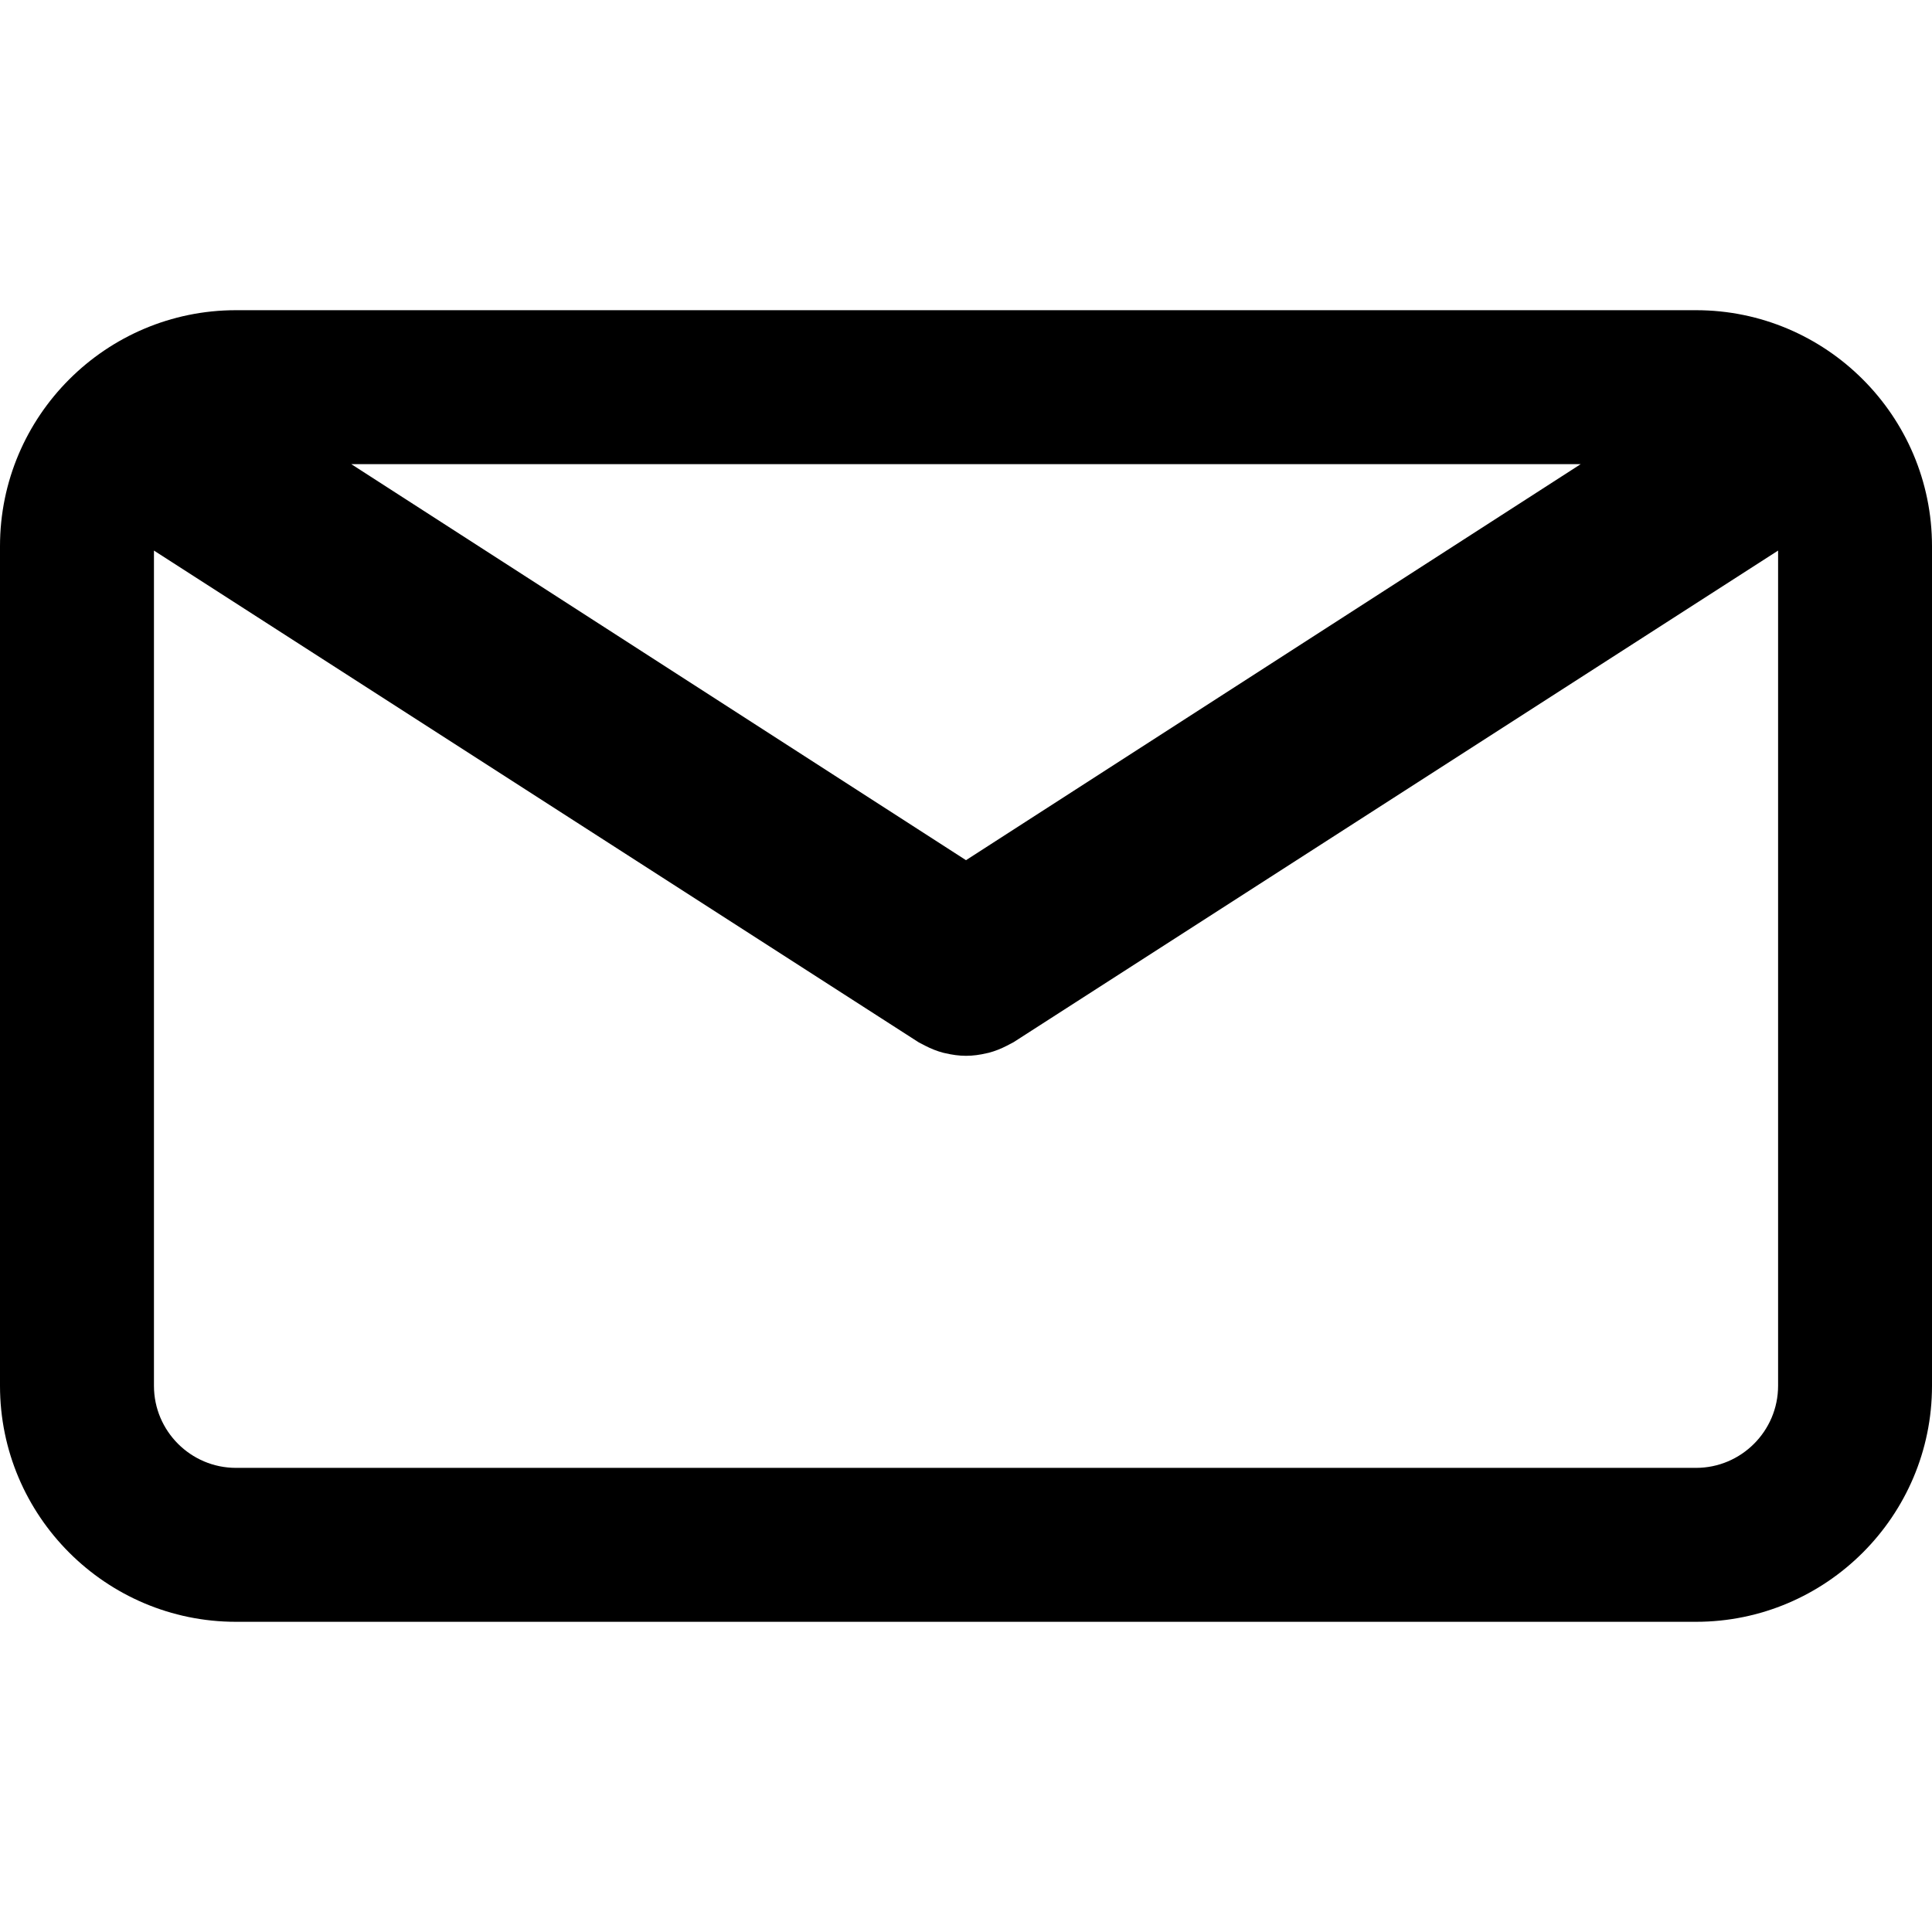
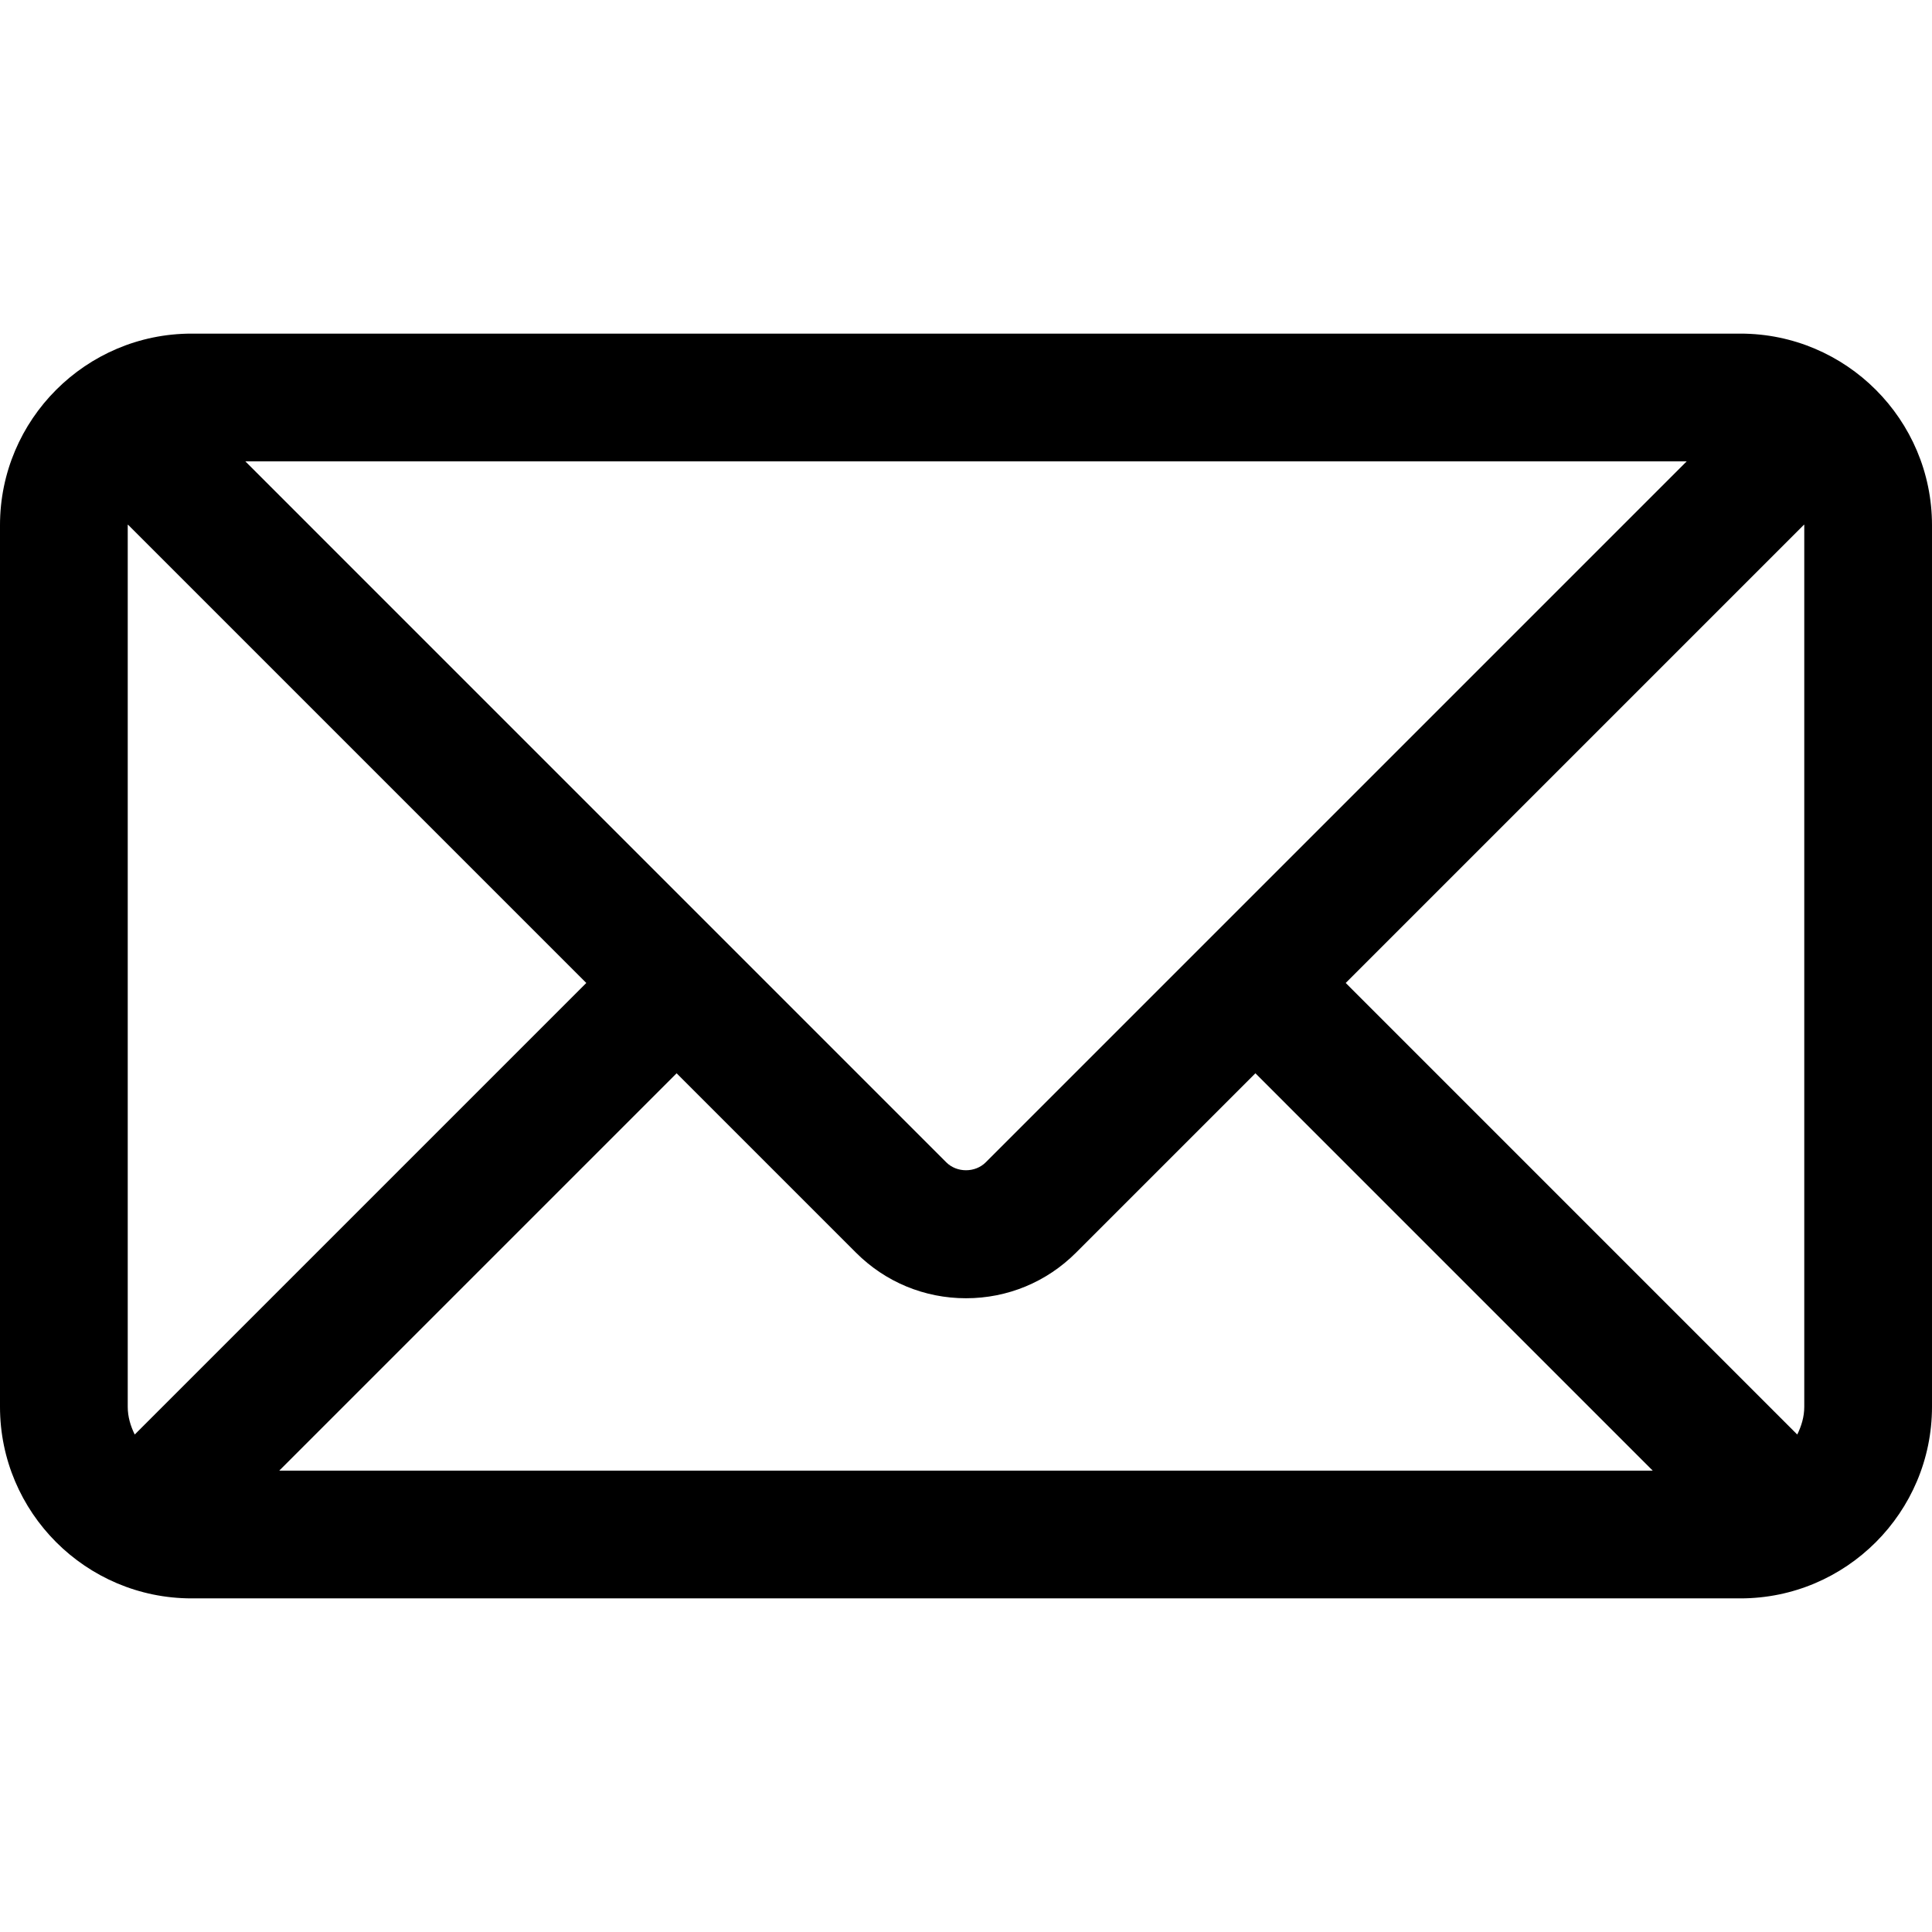
- <svg xmlns="http://www.w3.org/2000/svg" fill="#000000" height="800px" width="800px" version="1.1" viewBox="0 0 75.294 75.294" xml:space="preserve">
-   <g>
-     <path d="M66.097,12.089h-56.9C4.126,12.089,0,16.215,0,21.286v32.722c0,5.071,4.126,9.197,9.197,9.197h56.9    c5.071,0,9.197-4.126,9.197-9.197V21.287C75.295,16.215,71.169,12.089,66.097,12.089z M61.603,18.089L37.647,33.523L13.691,18.089    H61.603z M66.097,57.206h-56.9C7.434,57.206,6,55.771,6,54.009V21.457l29.796,19.16c0.04,0.025,0.083,0.042,0.124,0.065    c0.043,0.024,0.087,0.047,0.131,0.069c0.231,0.119,0.469,0.215,0.712,0.278c0.025,0.007,0.05,0.01,0.075,0.016    c0.267,0.063,0.537,0.102,0.807,0.102c0.001,0,0.002,0,0.002,0c0.002,0,0.003,0,0.004,0c0.27,0,0.54-0.038,0.807-0.102    c0.025-0.006,0.05-0.009,0.075-0.016c0.243-0.063,0.48-0.159,0.712-0.278c0.044-0.022,0.088-0.045,0.131-0.069    c0.041-0.023,0.084-0.04,0.124-0.065l29.796-19.16v32.551C69.295,55.771,67.86,57.206,66.097,57.206z" />
-   </g>
+ <svg xmlns="http://www.w3.org/2000/svg" fill="#000000" height="800px" width="800px" version="1.1" id="Capa_1" viewBox="0 0 493.497 493.497" xml:space="preserve">
+   <path d="M444.556,85.218H48.942C21.954,85.218,0,107.171,0,134.16v225.177c0,26.988,21.954,48.942,48.942,48.942h395.613  c26.988,0,48.941-21.954,48.941-48.942V134.16C493.497,107.171,471.544,85.218,444.556,85.218z M460.87,134.16v225.177  c0,2.574-0.725,4.924-1.793,7.09L343.74,251.081l117.097-117.097C460.837,134.049,460.87,134.096,460.87,134.16z M32.628,359.336  V134.16c0-0.064,0.033-0.11,0.033-0.175l117.097,117.097L34.413,366.426C33.353,364.26,32.628,361.911,32.628,359.336z   M251.784,296.902c-2.692,2.691-7.378,2.691-10.07,0L62.667,117.846h368.172L251.784,296.902z M172.827,274.152l45.818,45.819  c7.512,7.511,17.493,11.645,28.104,11.645c10.61,0,20.592-4.134,28.104-11.645l45.82-45.819l101.49,101.499H71.327L172.827,274.152z  " />
</svg>
